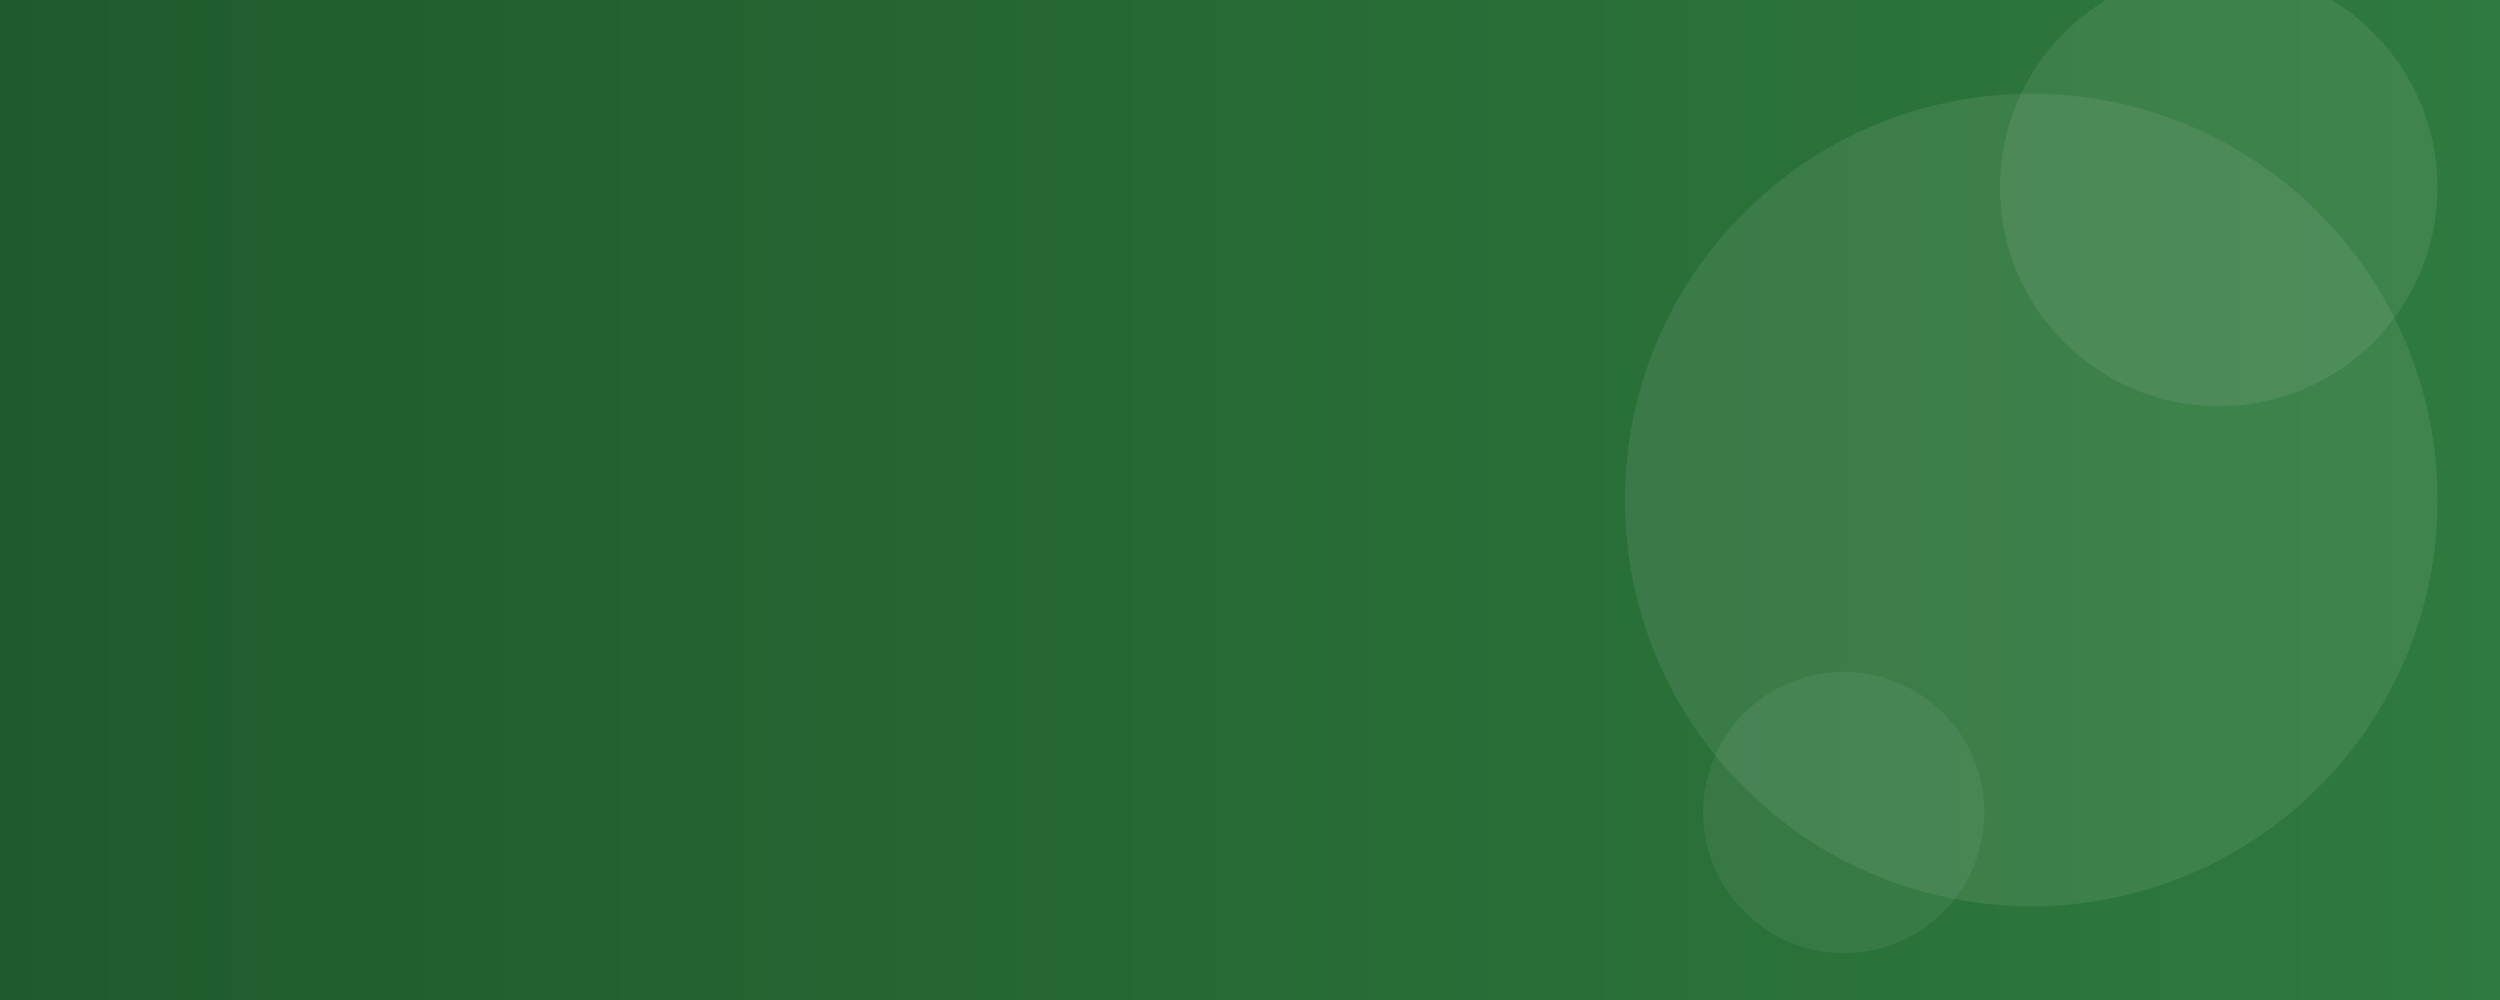
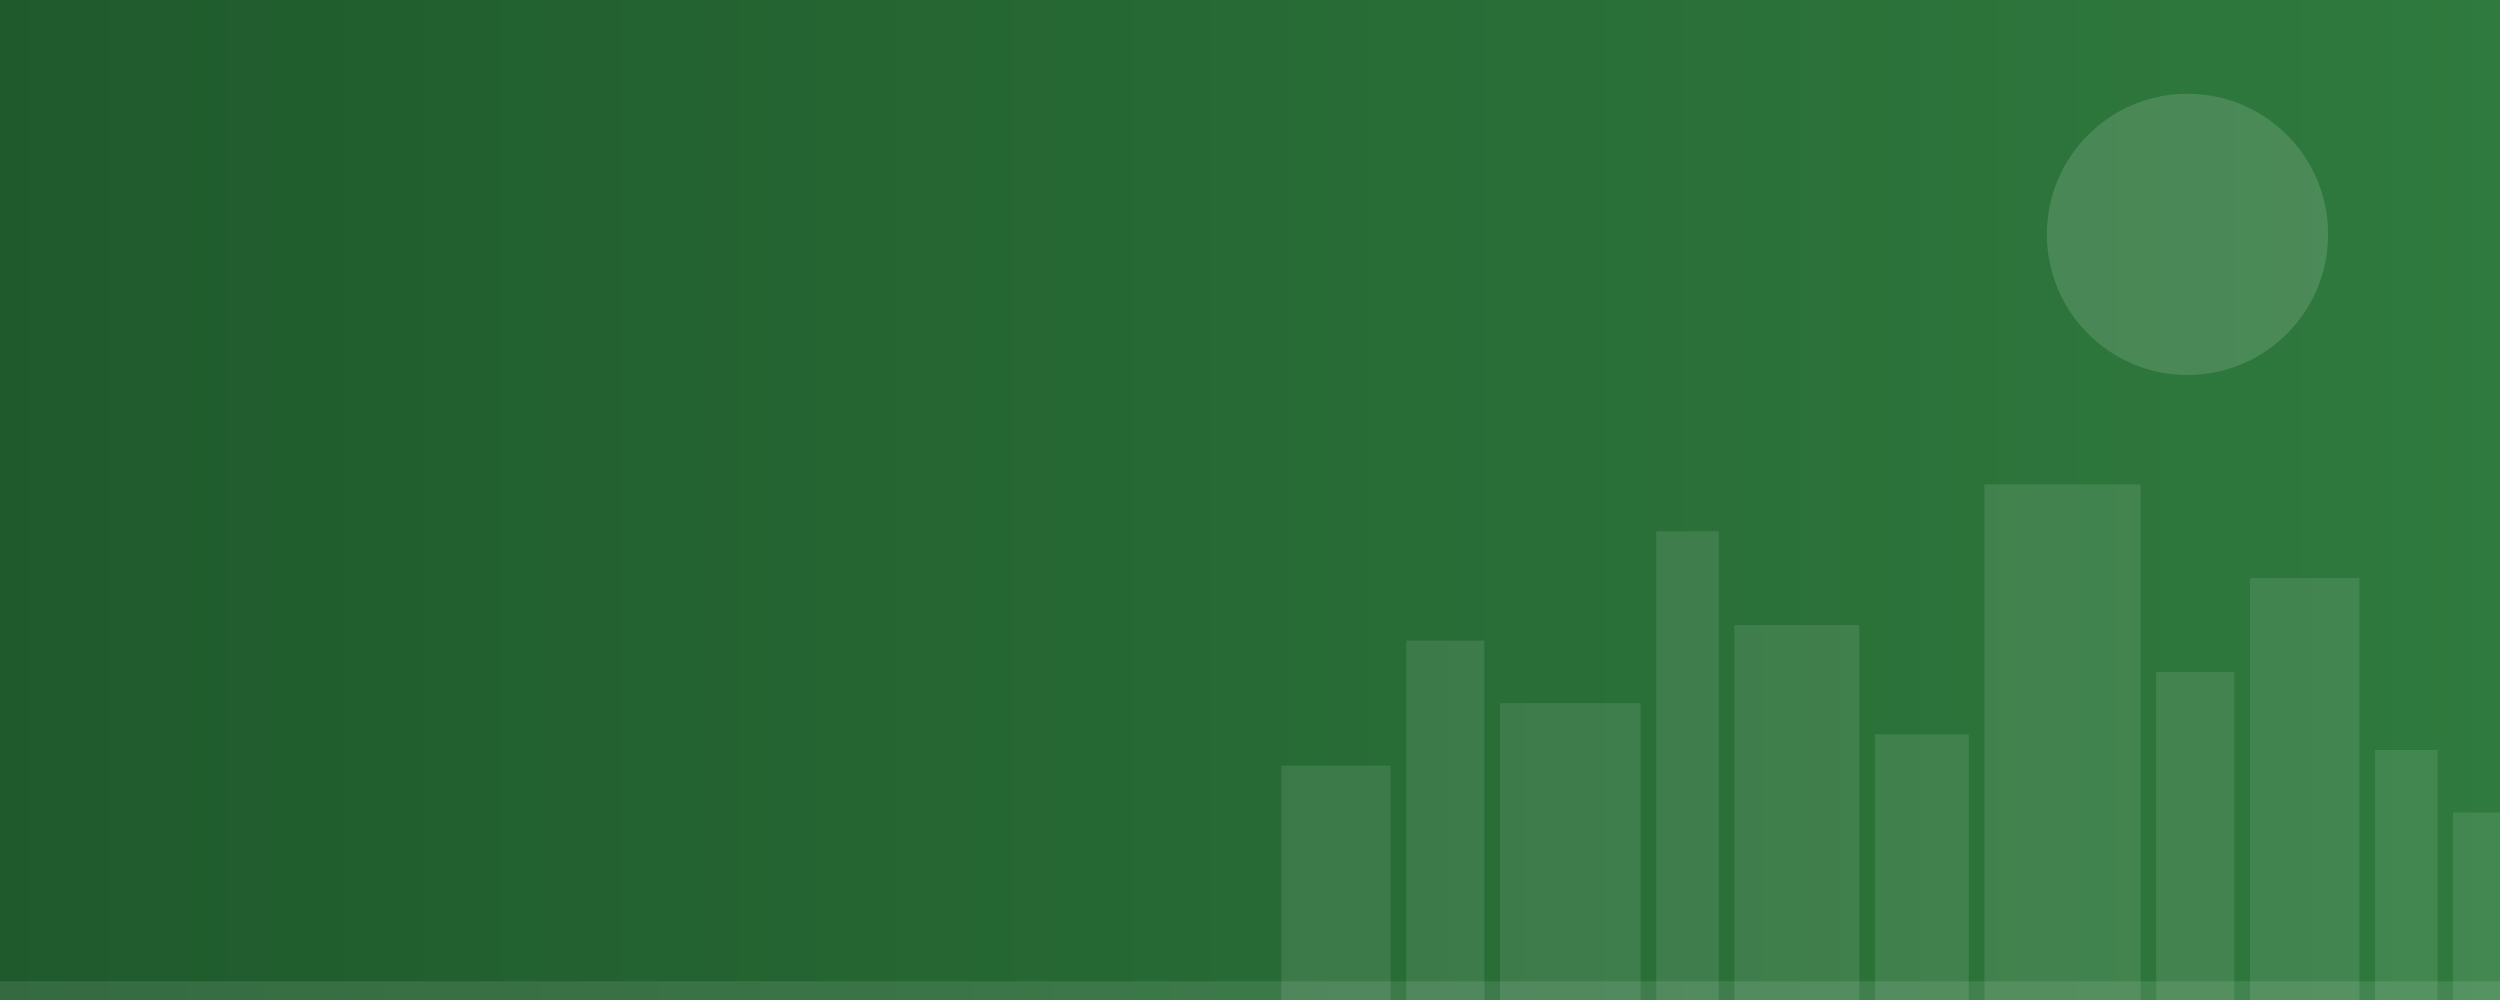
- <svg xmlns="http://www.w3.org/2000/svg" viewBox="0 0 1600 640" width="1600" height="640" role="img" aria-label="Fresh atta, every Friday">
+ <svg xmlns="http://www.w3.org/2000/svg" viewBox="0 0 1600 640" width="1600" height="640" role="img" aria-label="Basmati week">
  <defs>
    <linearGradient id="g" x1="0" x2="1">
      <stop offset="0" stop-color="#1f5a2c" />
      <stop offset="1" stop-color="#2f7a3e" />
    </linearGradient>
  </defs>
  <rect width="1600" height="640" fill="url(#g)" />
-   <circle cx="1300" cy="320" r="260" fill="#fff" opacity=".08" />
-   <circle cx="1420" cy="120" r="140" fill="#fff" opacity=".08" />
-   <circle cx="1180" cy="520" r="90" fill="#fff" opacity=".06" />
+   <circle cx="1400" cy="150" r="90" fill="#fff" opacity=".14" />
+   <g fill="#fff" opacity=".1">
+     <rect x="820" y="490" width="70" height="150" />
+     <rect x="900" y="410" width="50" height="230" />
+     <rect x="960" y="450" width="90" height="190" />
+     <rect x="1060" y="340" width="40" height="300" />
+     <rect x="1110" y="400" width="80" height="240" />
+     <rect x="1200" y="470" width="60" height="170" />
+     <rect x="1270" y="310" width="100" height="330" />
+     <rect x="1380" y="430" width="50" height="210" />
+     <rect x="1440" y="370" width="70" height="270" />
+     <rect x="1520" y="480" width="40" height="160" />
+     <rect x="1570" y="520" width="30" height="120" />
+   </g>
+   <rect y="628" width="1600" height="12" fill="#fff" opacity=".1" />
</svg>
